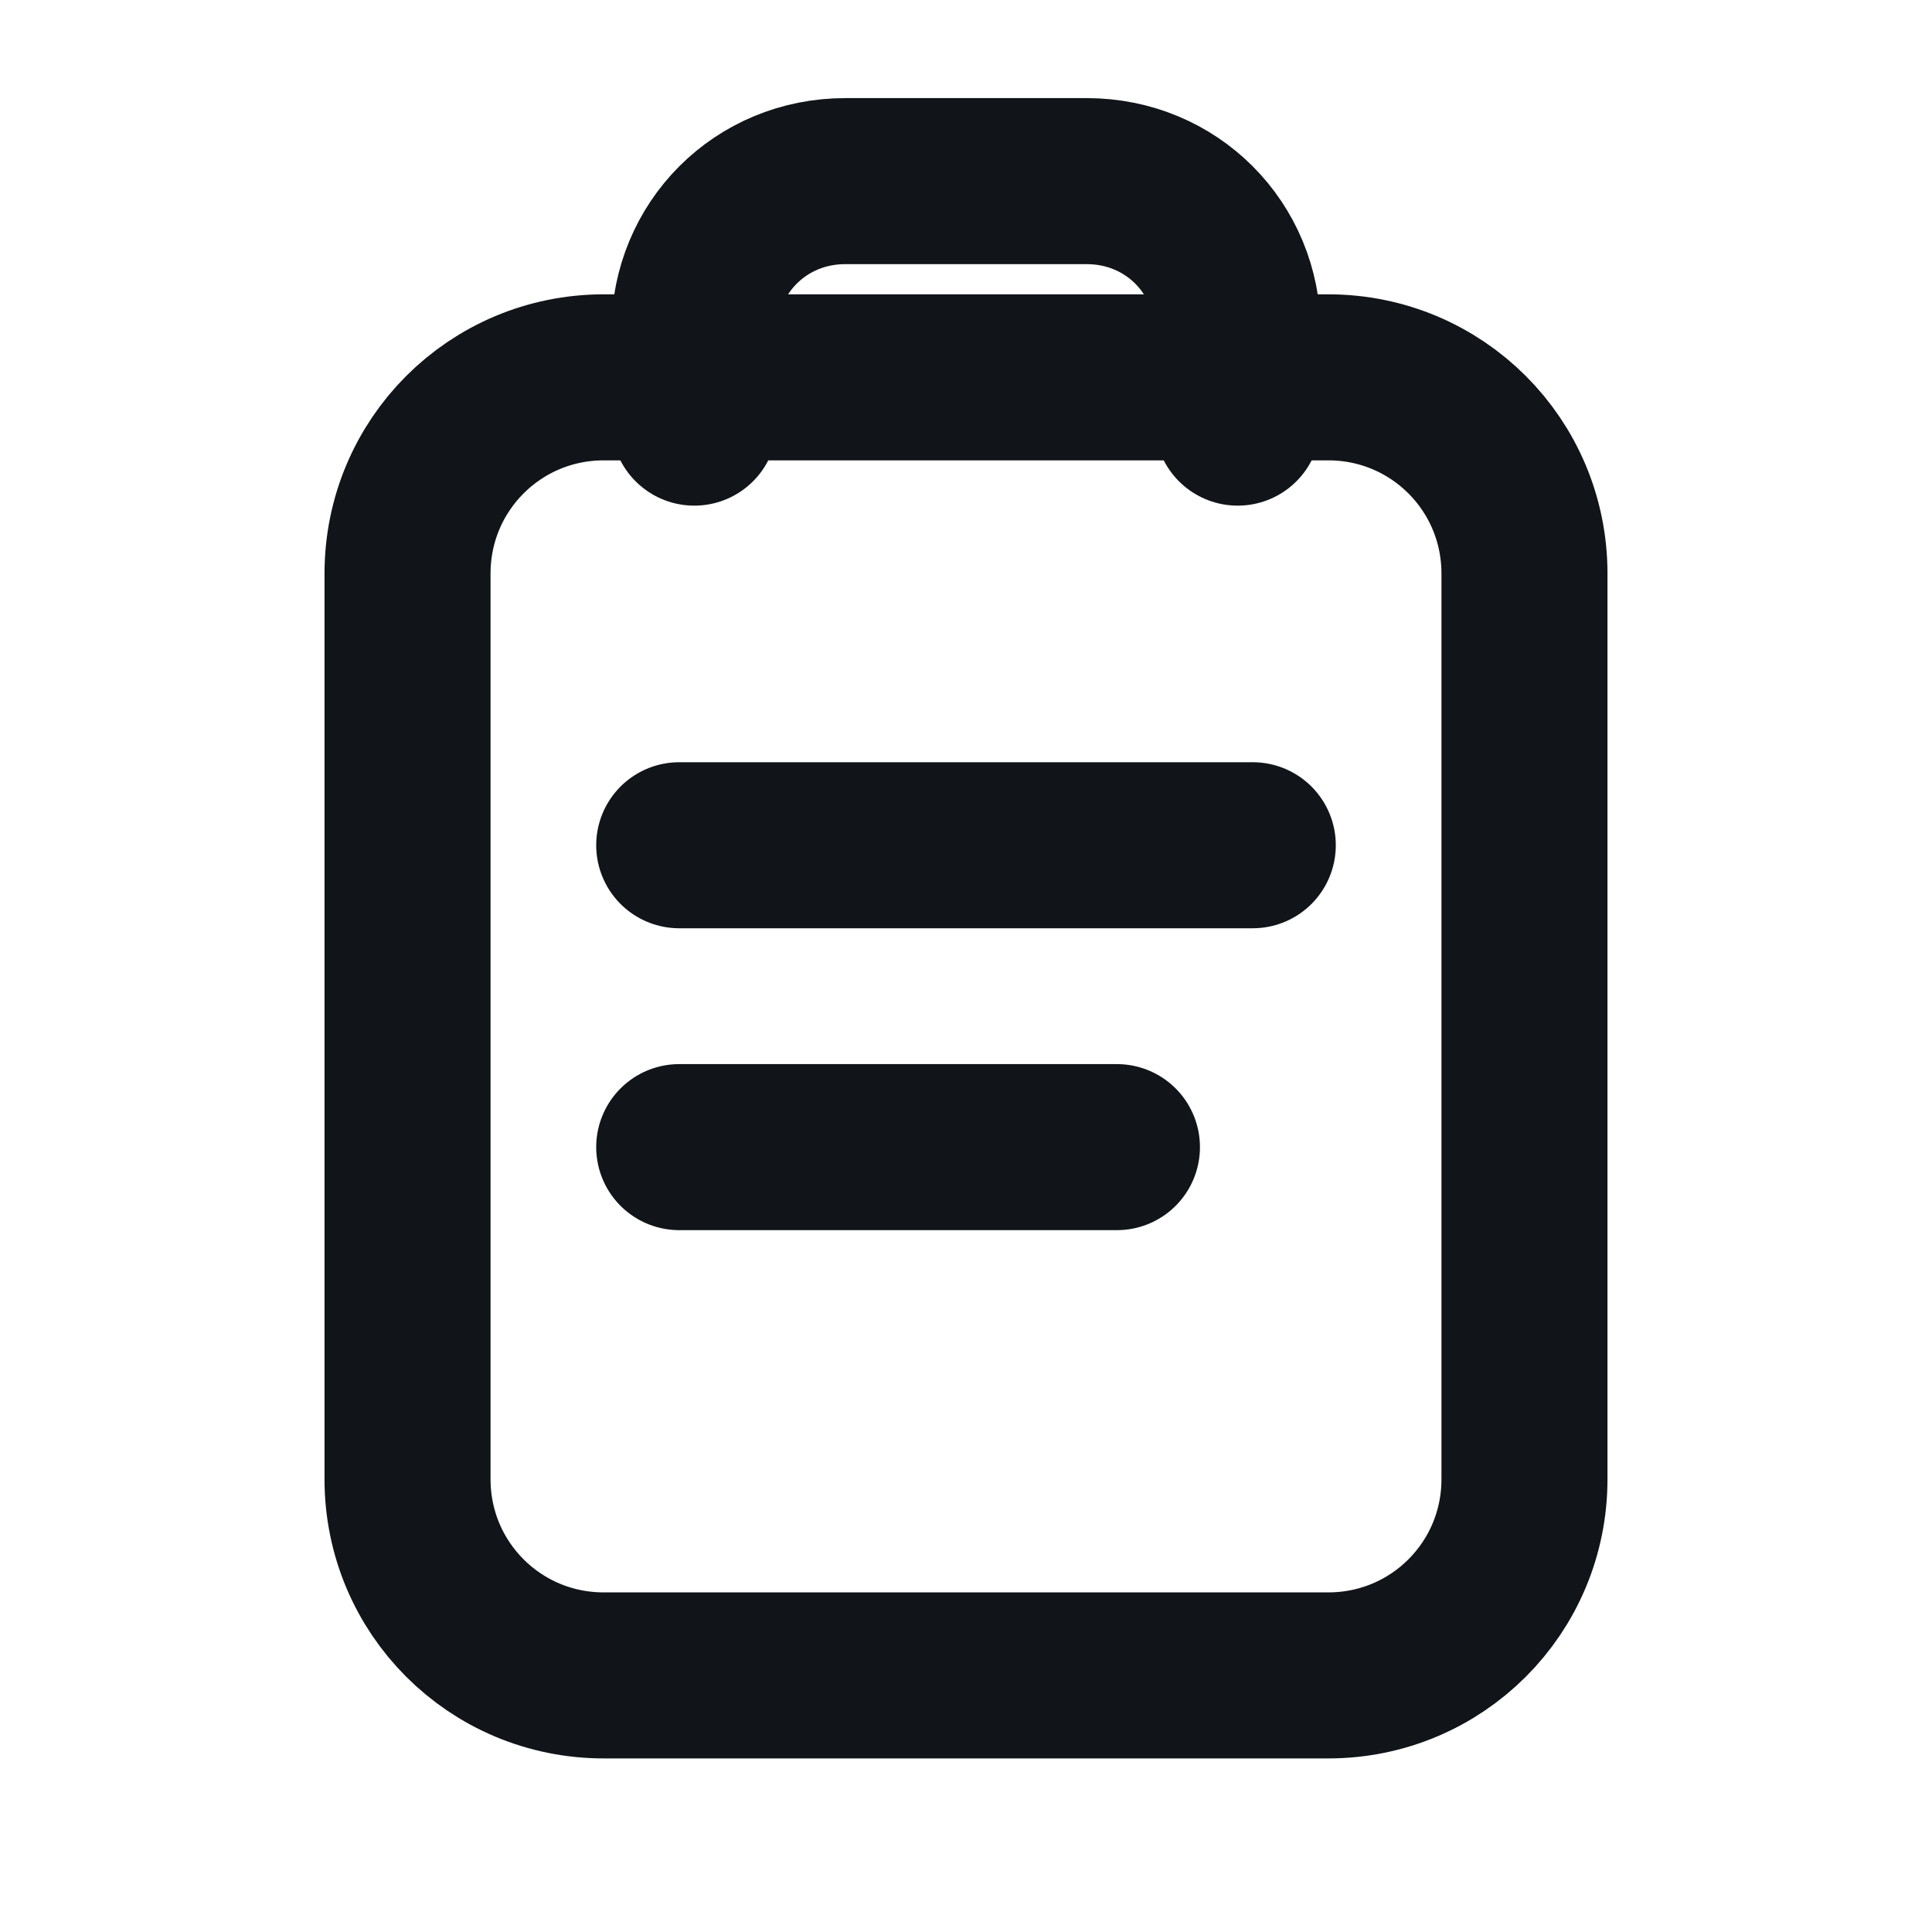
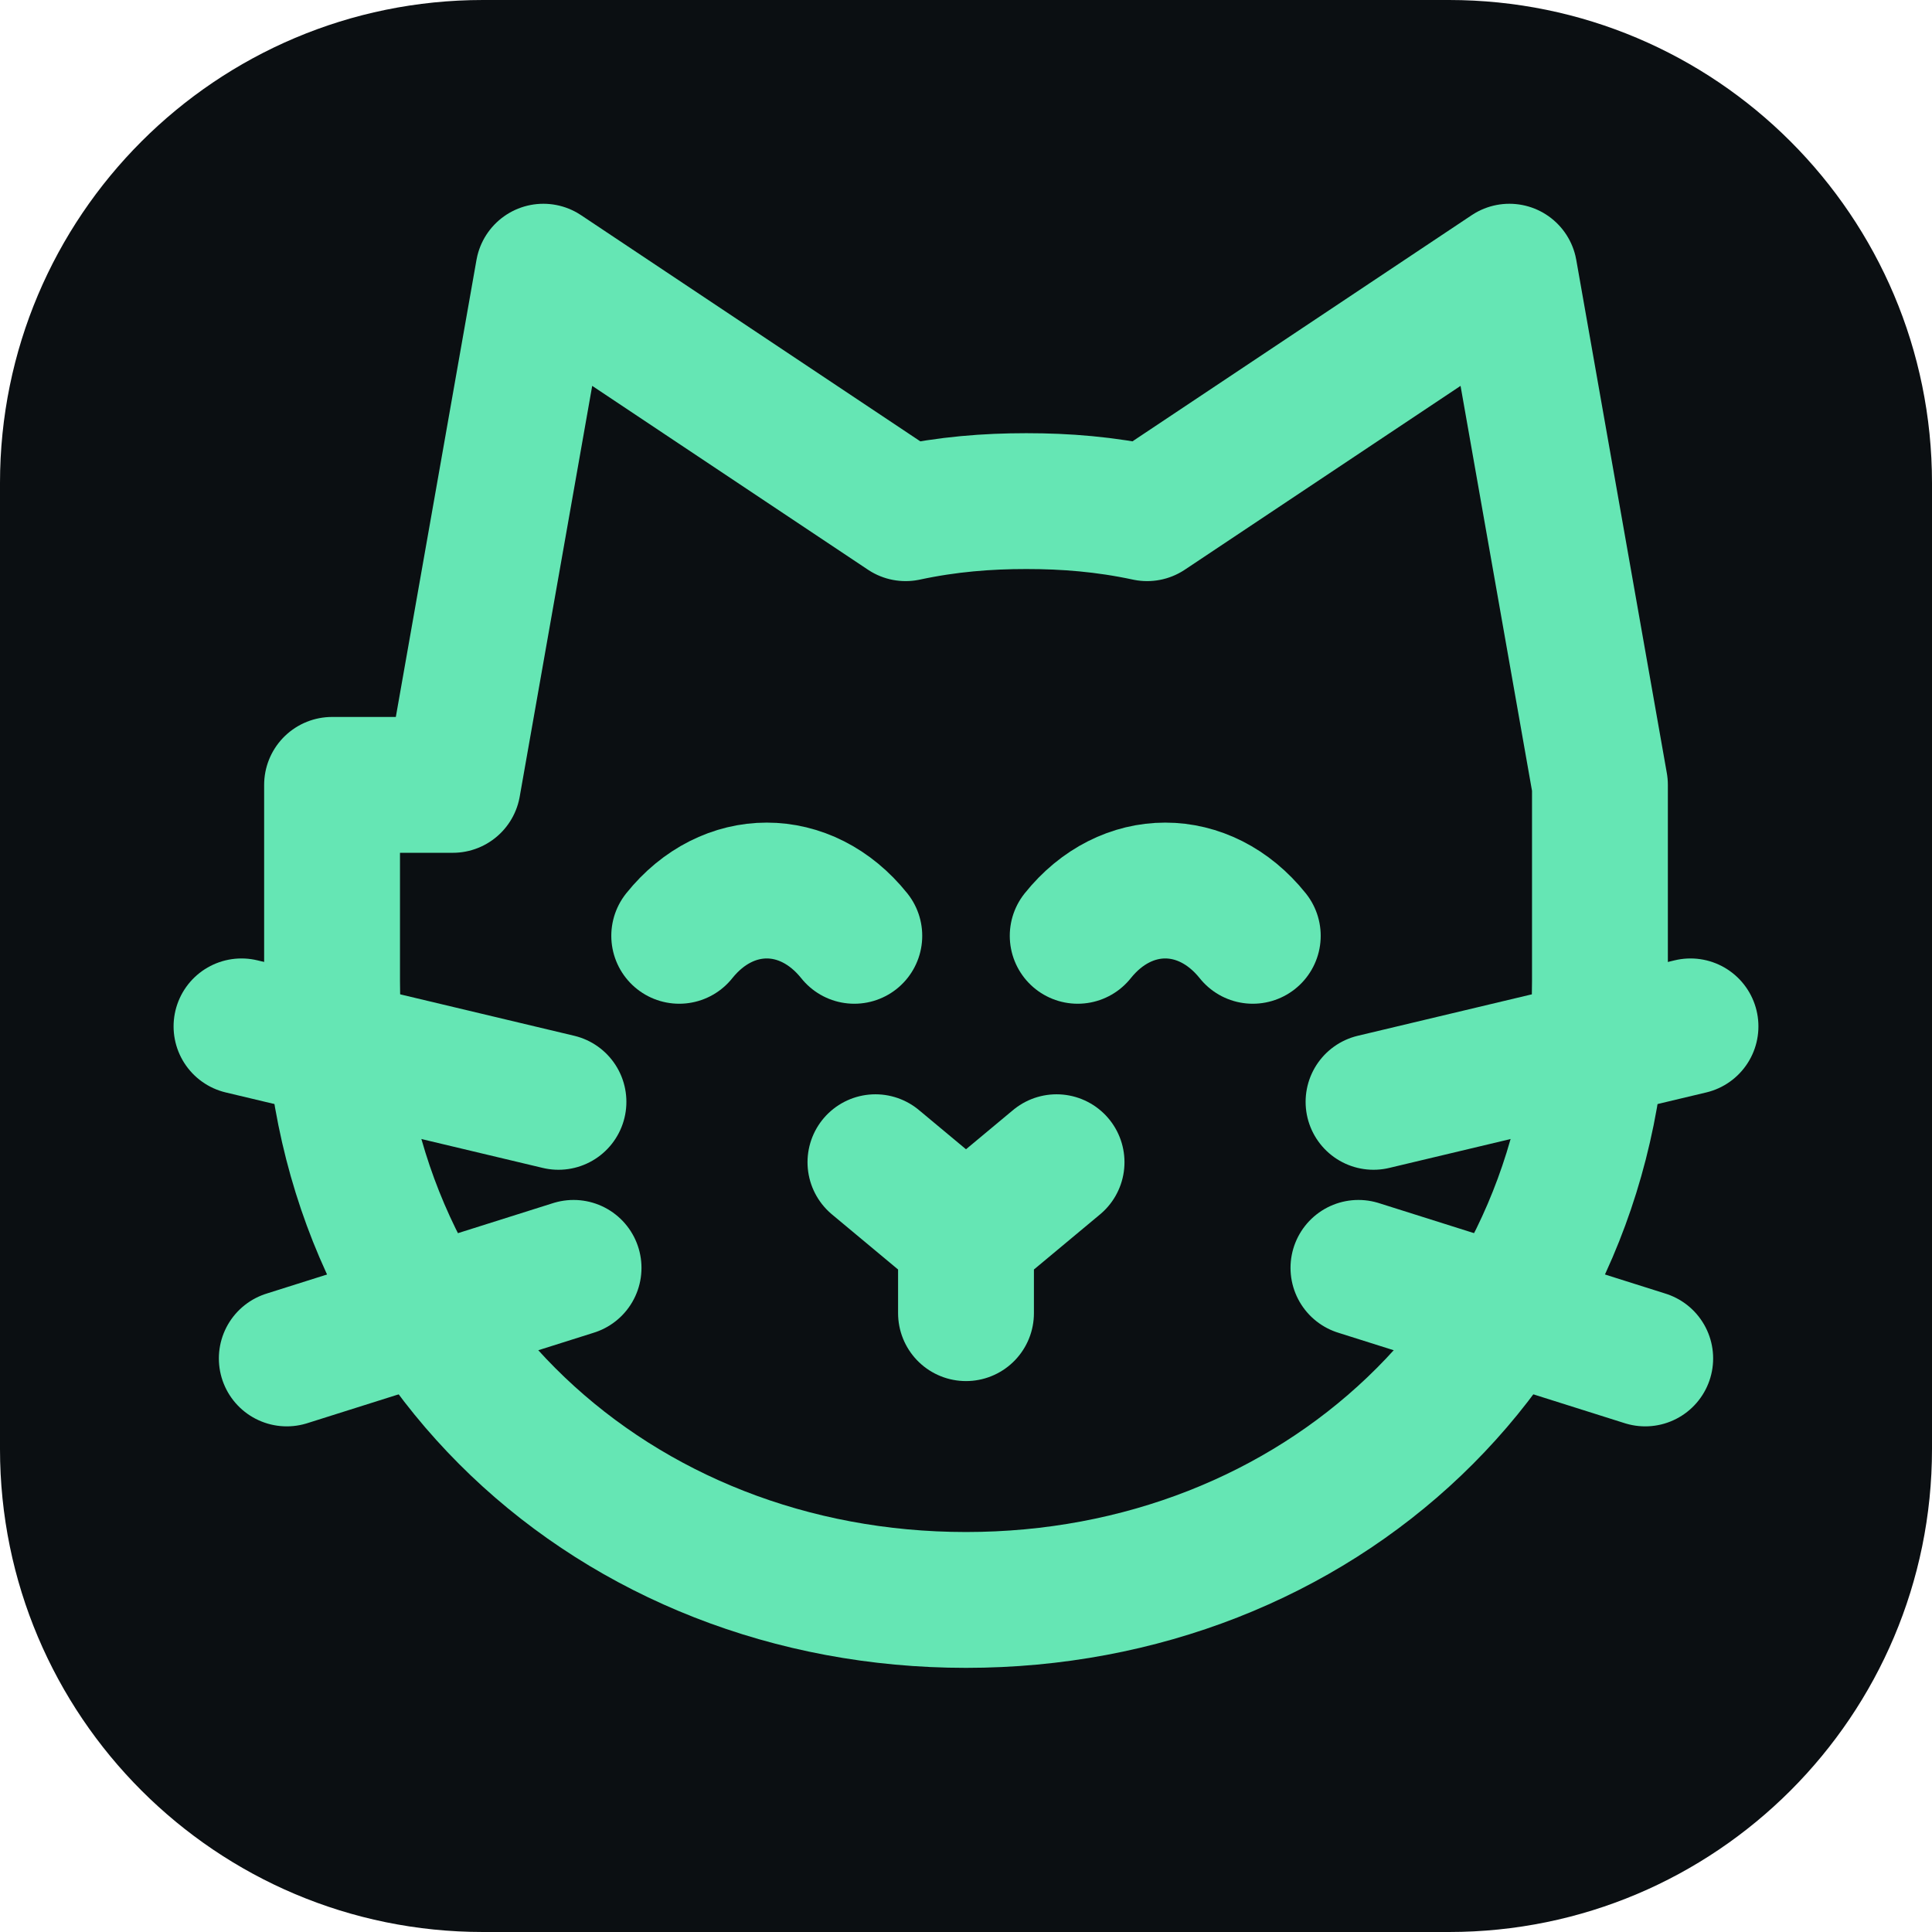
<svg xmlns="http://www.w3.org/2000/svg" viewBox="0 0 32 32">
-   <style>
-     .pasted-favicon-mark {
-       stroke: #111418;
-     }
- 
-     @media (prefers-color-scheme: dark) {
-       .pasted-favicon-mark {
-         stroke: #f4f7f5;
-       }
-     }
-   </style>
-   <g class="pasted-favicon-mark" fill="none" stroke-width="2.75" stroke-linecap="round" stroke-linejoin="round">
-     <path d="M10 6.25H22C23.8 6.25 25.25 7.7 25.25 9.5V24.5C25.25 26.3 23.8 27.75 22 27.75H10C8.2 27.75 6.75 26.3 6.75 24.5V9.5C6.75 7.7 8.2 6.25 10 6.25Z" />
-     <path d="M11.5 7V5.5C11.5 4.1 12.6 3 14 3H18C19.4 3 20.5 4.1 20.5 5.5V7" />
-     <path d="M11.25 14H20.75M11.25 19H18.5" />
+   <rect width="32" height="32" rx="8" fill="#0b0f12" />
+   <g fill="none" stroke="#65e6b4" stroke-width="2.25" stroke-linecap="round" stroke-linejoin="round">
+     <path d="M7.5 13 9 4.5l6 4c.7-.15 1.35-.2 2-.2s1.3.05 2 .2l6-4 1.5 8.5v3.25c0 6-4.7 10.25-10.5 10.25S5.5 22.25 5.5 16.25V13Z" />
+     <path d="M11.25 15.5c.8-1 2.1-1 2.9 0M17.85 15.5c.8-1 2.1-1 2.9 0M14.5 19.25l1.5 1.25 1.5-1.25M16 20.5v1.25" />
+     <path d="M9.25 18.25 4 17M9.5 21 4.75 22.5M22.75 18.25 28 17M22.5 21l4.75 1.5" />
  </g>
</svg>
